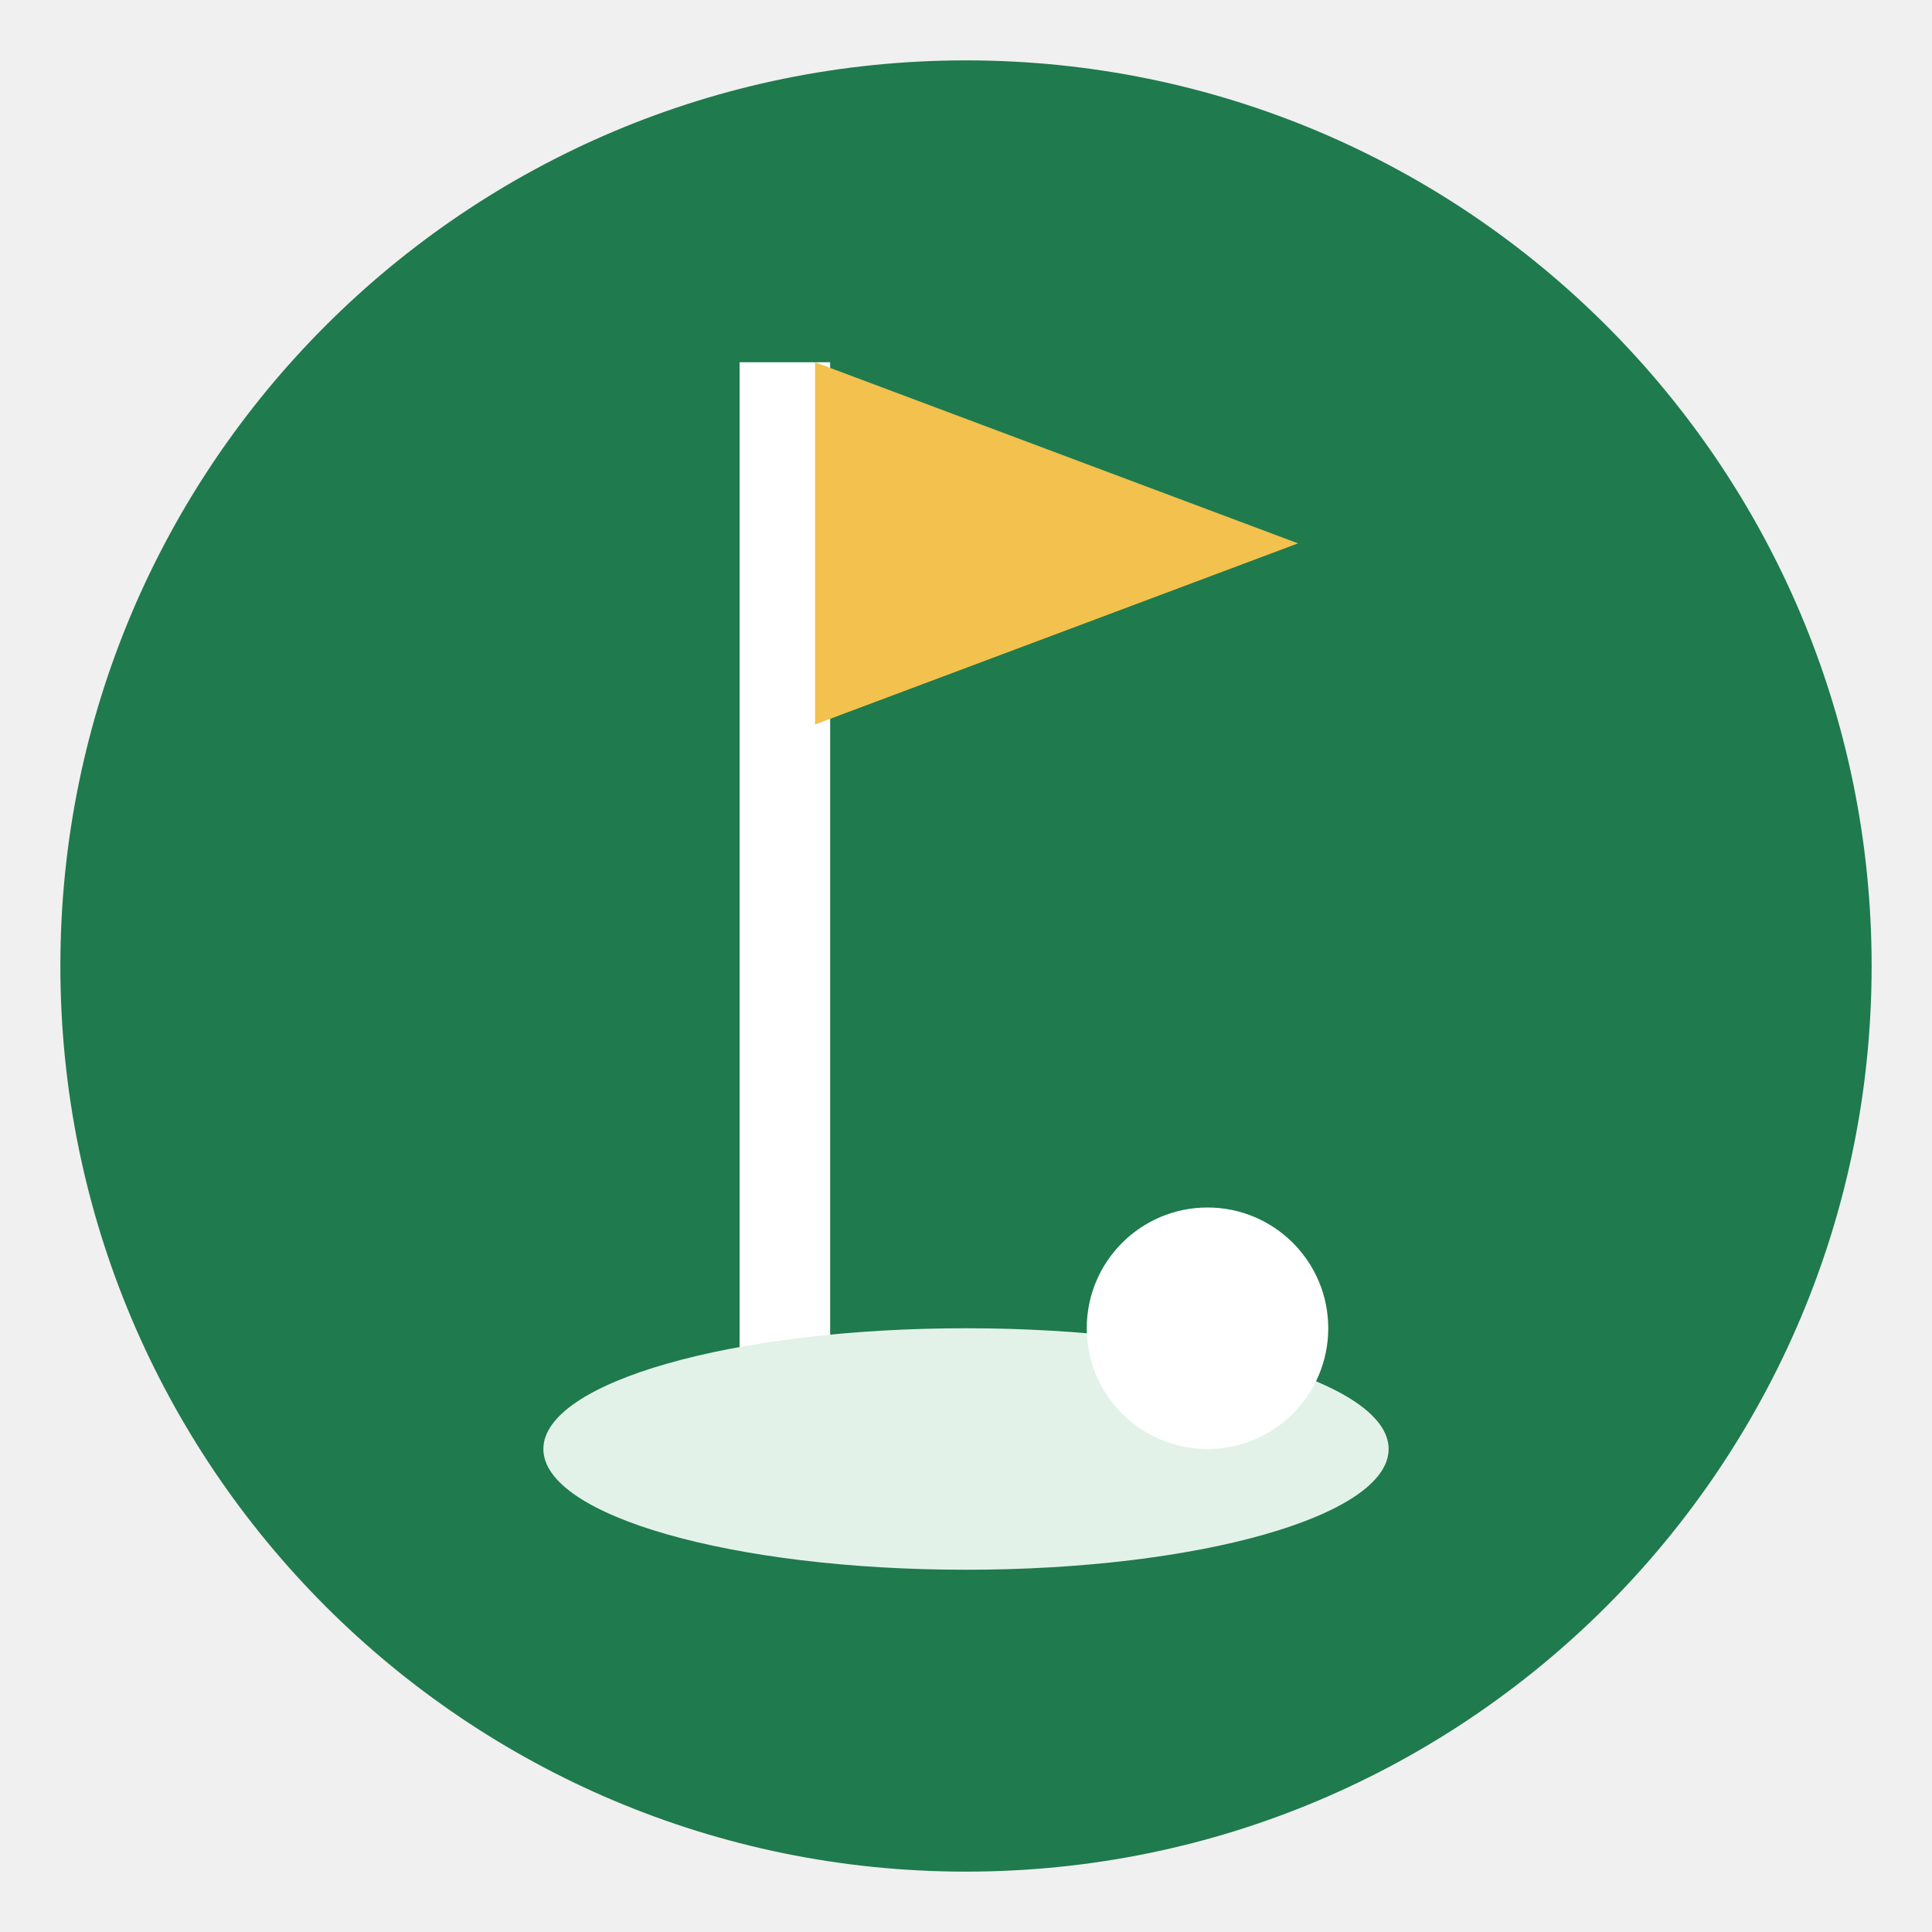
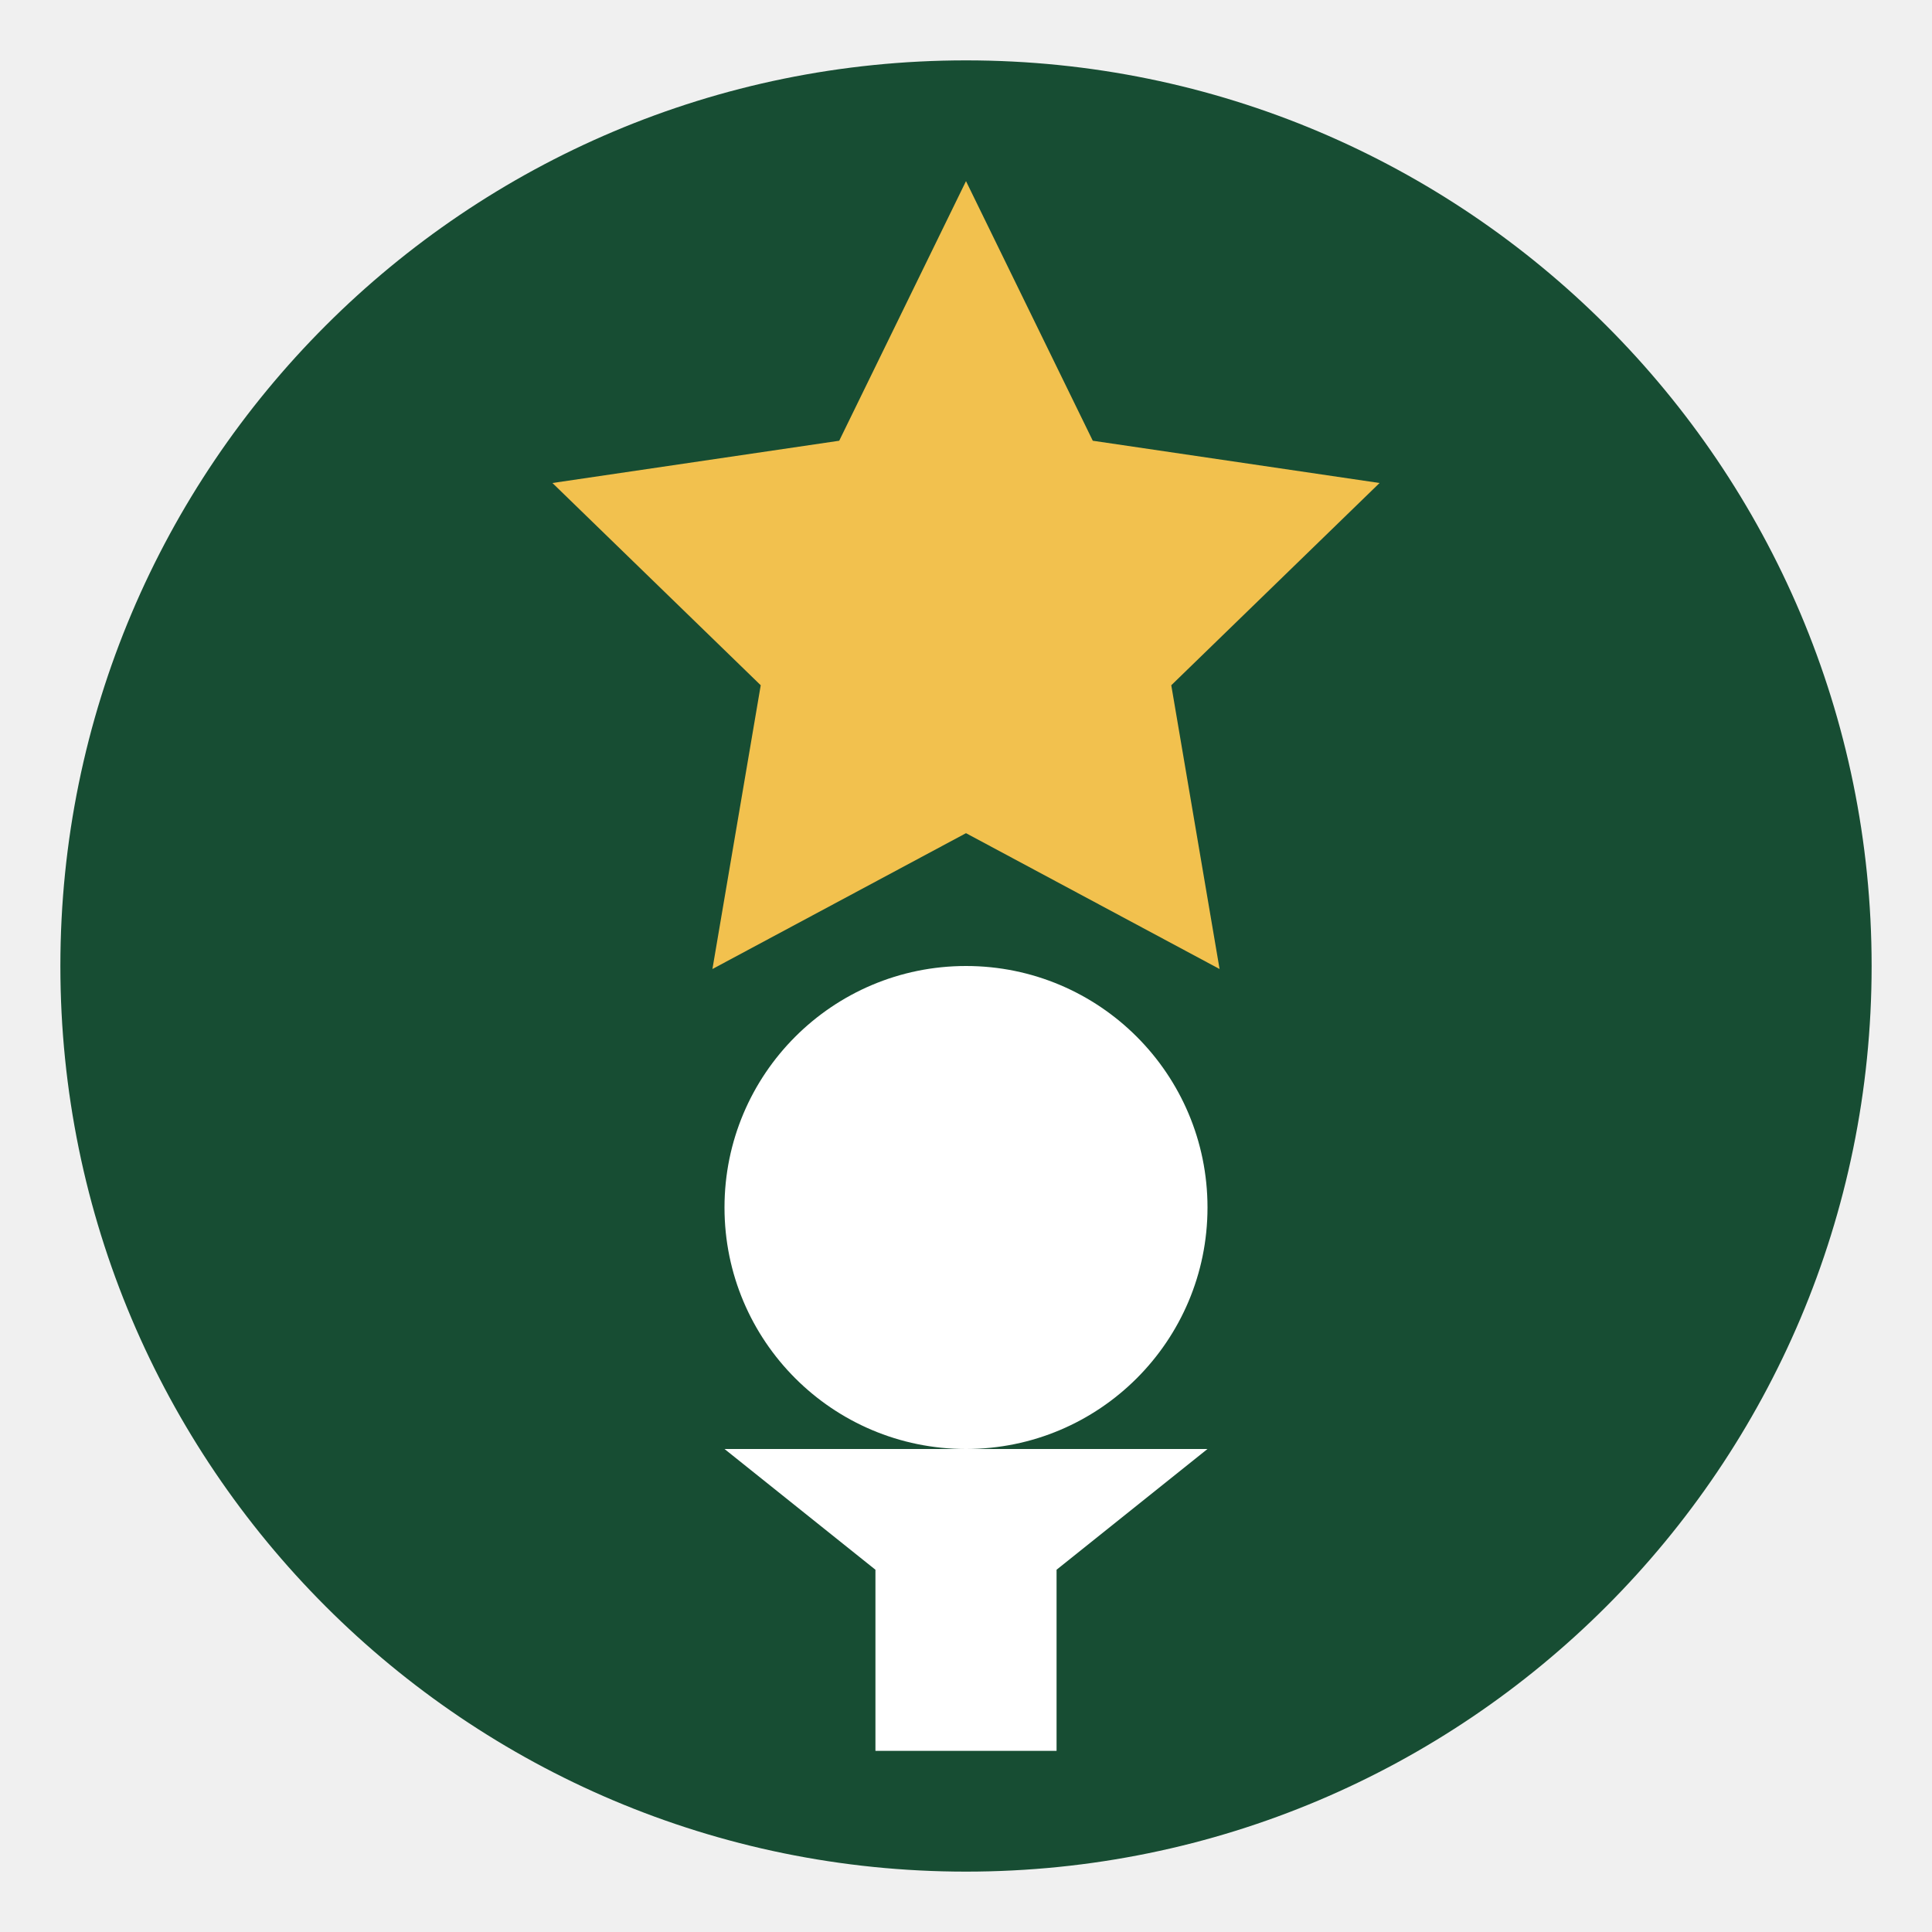
<svg xmlns="http://www.w3.org/2000/svg" viewBox="0 0 64 64">
-   <circle cx="32" cy="32" r="30" fill="#1f7a4d" />
-   <line x1="26" y1="12" x2="26" y2="46" stroke="#fff" stroke-width="3" />
-   <path d="M27 12l16 6-16 6z" fill="#f2c14e" />
-   <ellipse cx="32" cy="48" rx="14" ry="4" fill="#e3f2e9" />
-   <circle cx="40" cy="44" r="4" fill="#fff" />
+   <circle cx="32" cy="32" r="30" fill="#174d33" />
+   <path d="M32 6l4.2 8.6 9.5 1.4-6.9 6.7 1.6 9.4L32 27.6l-8.4 4.5 1.6-9.4-6.9-6.7 9.5-1.4z" fill="#f2c14e" />
+   <circle cx="32" cy="40" r="8" fill="#fff" />
+   <path d="M24 48h16l-5 4v6h-6v-6z" fill="#fff" />
</svg>
